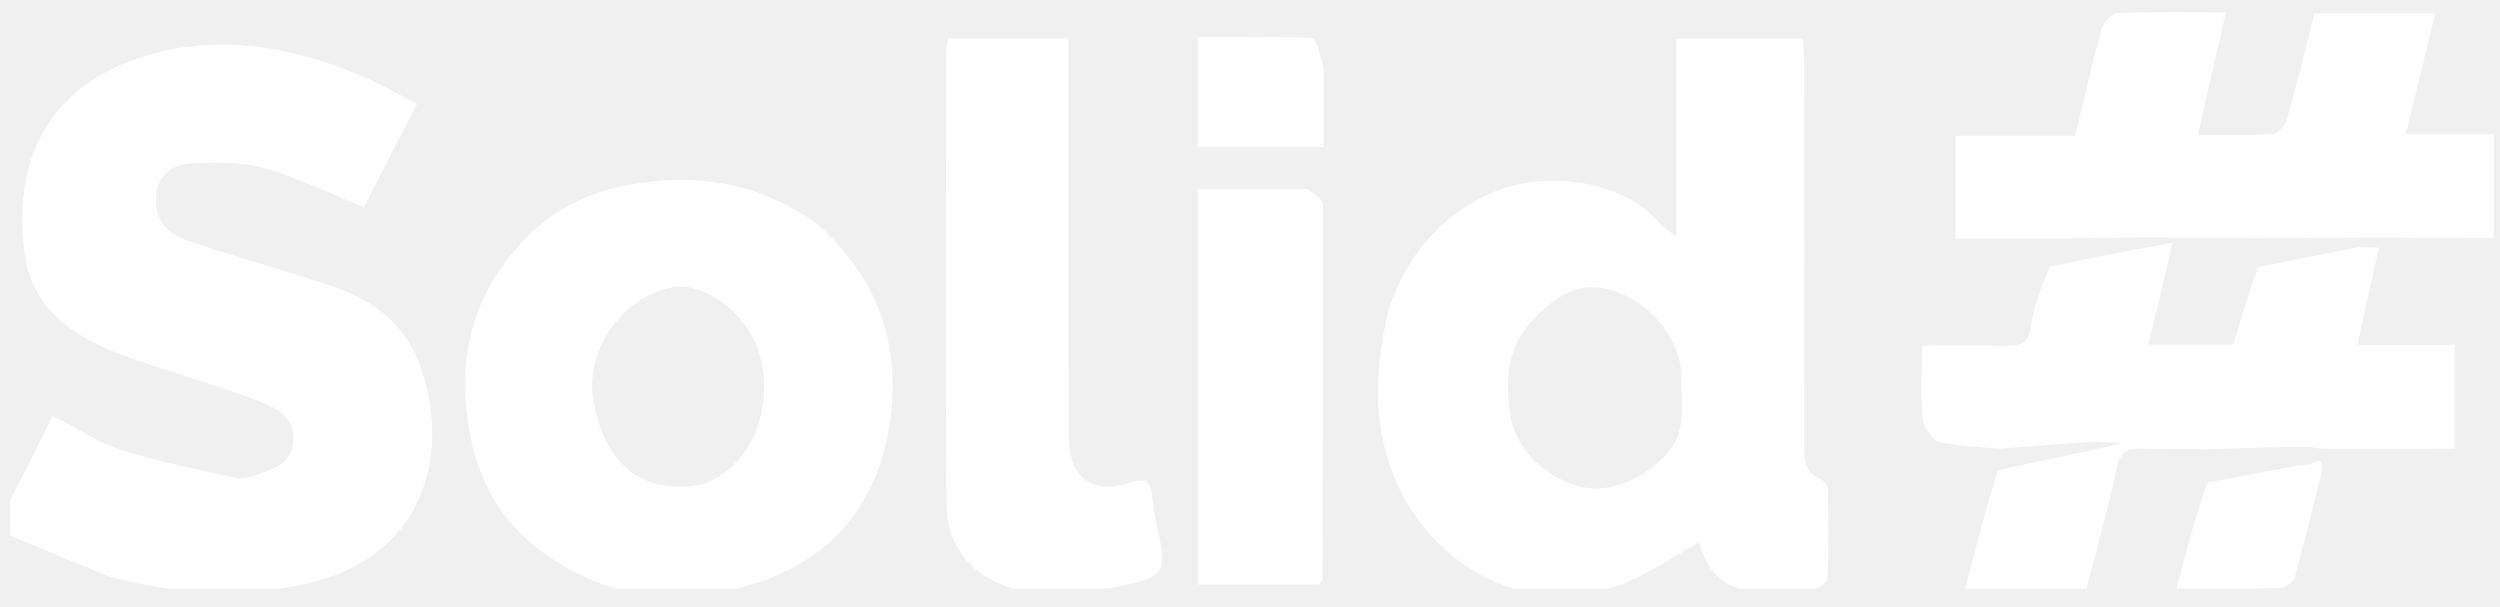
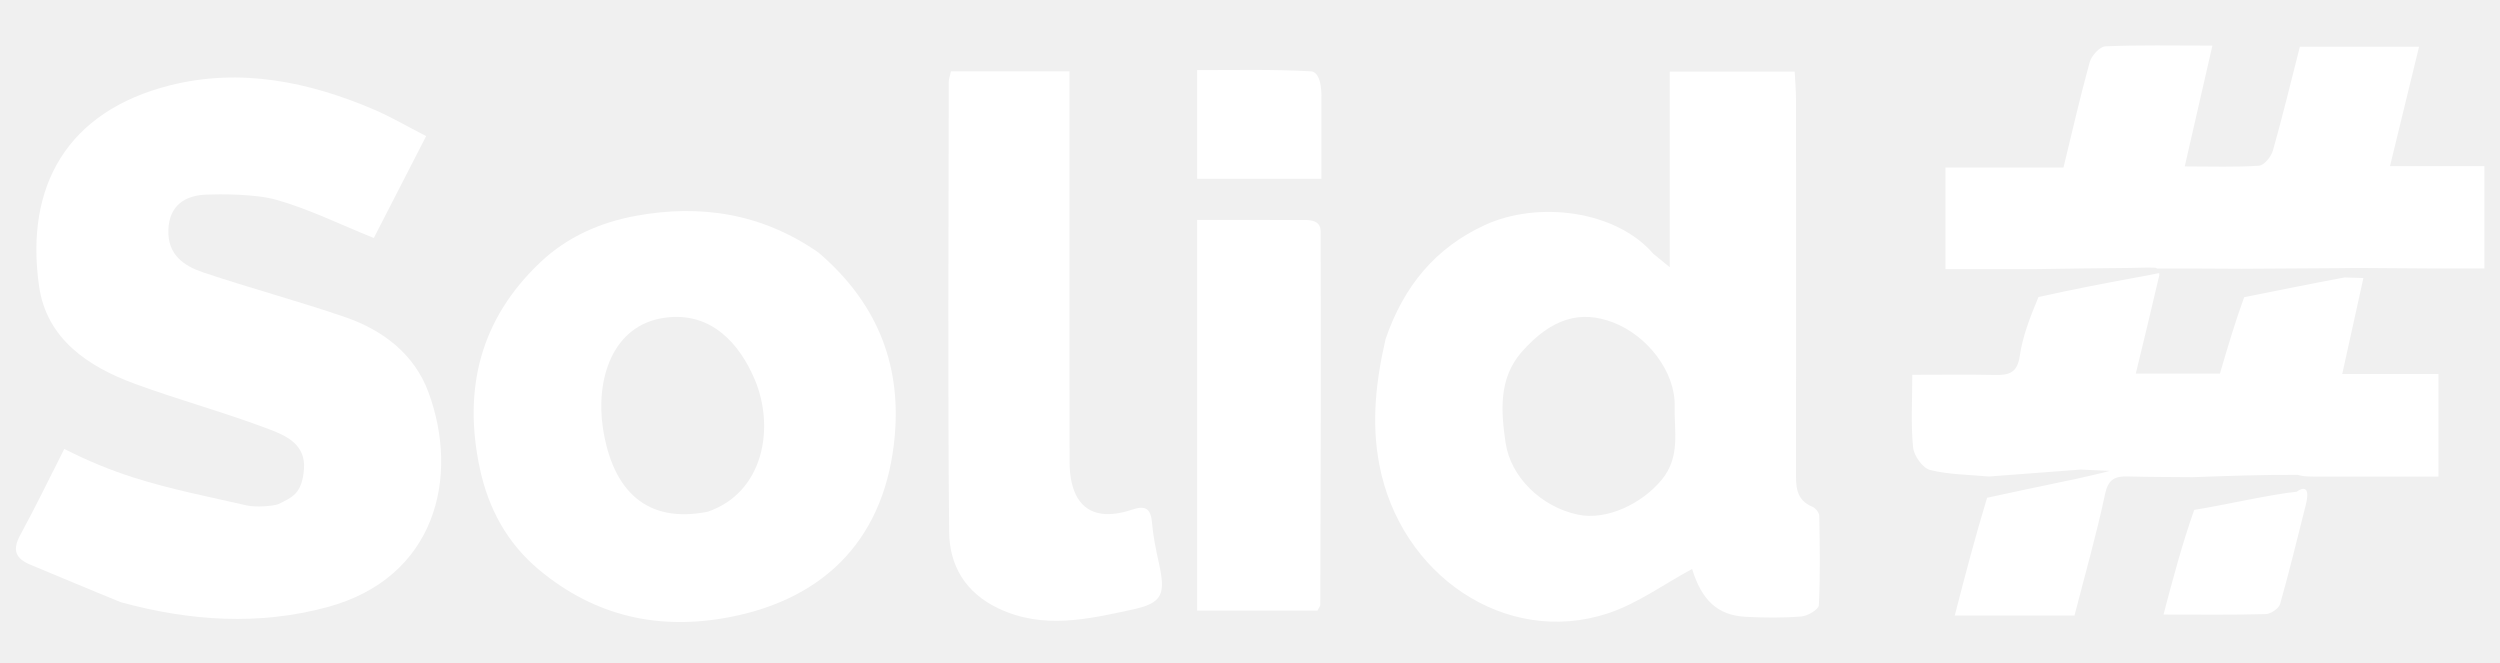
- <svg xmlns="http://www.w3.org/2000/svg" width="103" height="25" viewBox="0 0 103 25" fill="none">
-   <g clip-path="url(#clip0_1163_9971)">
-     <path d="M57.212 12.743C57.97 10.544 59.283 8.946 61.354 7.993C63.548 6.983 66.803 7.366 68.385 9.197C68.528 9.363 68.728 9.48 69.067 9.753C69.067 6.936 69.067 4.303 69.067 1.593C70.851 1.593 72.512 1.593 74.28 1.593C74.299 2.003 74.334 2.394 74.334 2.785C74.338 7.933 74.34 13.08 74.333 18.228C74.332 18.849 74.298 19.45 75.019 19.748C75.148 19.802 75.302 19.996 75.304 20.127C75.327 21.371 75.349 22.616 75.287 23.857C75.278 24.032 74.825 24.303 74.561 24.325C73.792 24.388 73.013 24.379 72.241 24.34C71.056 24.28 70.403 23.647 69.997 22.343C68.839 22.966 67.724 23.789 66.473 24.199C62.222 25.594 57.817 22.601 56.945 17.975C56.615 16.221 56.8 14.524 57.212 12.743ZM63.012 13.341C62.062 14.442 62.018 15.736 62.217 17.081C62.427 18.495 63.685 19.745 65.227 20.076C66.432 20.334 67.91 19.619 68.731 18.621C69.526 17.654 69.245 16.586 69.271 15.547C69.306 14.128 68.142 12.606 66.699 12.056C65.36 11.545 64.282 11.898 63.012 13.341Z" fill="white" />
-     <path d="M4.444 23.732C3.134 23.201 1.907 22.678 0.675 22.169C0.051 21.912 -0.1 21.56 0.243 20.928C0.91 19.698 1.514 18.433 2.17 17.13C3.142 17.627 4.009 18.222 4.969 18.528C6.51 19.019 8.111 19.329 9.691 19.692C9.909 19.742 10.175 19.711 10.387 19.632C11.12 19.354 12 19.212 12.081 18.18C12.163 17.138 11.32 16.775 10.614 16.508C8.78 15.813 6.878 15.296 5.035 14.621C3.075 13.903 1.343 12.747 1.029 10.544C0.431 6.35 2.217 3.24 6.503 2.163C9.421 1.429 12.278 2.009 15.012 3.18C15.717 3.482 16.383 3.874 17.179 4.283C16.437 5.727 15.713 7.136 14.995 8.534C13.559 7.956 12.279 7.322 10.927 6.94C10 6.678 8.969 6.684 7.991 6.725C7.142 6.76 6.464 7.155 6.424 8.187C6.383 9.239 7.077 9.703 7.888 9.974C9.846 10.631 11.845 11.166 13.798 11.836C15.376 12.377 16.687 13.38 17.273 14.964C18.588 18.519 17.58 22.719 13.04 23.939C10.2 24.703 7.348 24.524 4.444 23.732Z" fill="white" />
-     <path d="M33.546 9.139C35.933 11.176 36.995 13.712 36.735 16.752C36.375 20.963 33.922 23.558 29.866 24.348C26.909 24.924 24.23 24.327 21.889 22.377C20.556 21.266 19.777 19.819 19.421 18.156C18.711 14.842 19.433 11.919 21.948 9.544C23.073 8.481 24.455 7.878 25.945 7.607C28.636 7.116 31.19 7.507 33.546 9.139ZM28.929 19.955C31.271 19.15 31.983 16.18 31.147 14.19C30.523 12.705 28.893 11.598 27.656 11.845C25.656 12.245 24.129 14.399 24.433 16.385C24.837 19.015 26.392 20.461 28.929 19.955Z" fill="white" />
-     <path d="M98.008 10.205C97.724 11.49 97.441 12.775 97.124 14.209C98.504 14.209 99.787 14.209 101.138 14.209C101.138 15.665 101.138 16.988 101.138 18.489C99.485 18.489 97.825 18.489 95.99 18.49C95.65 18.486 95.486 18.481 95.263 18.417C93.767 18.41 92.33 18.462 90.893 18.514C89.988 18.505 89.082 18.508 88.178 18.483C87.64 18.468 87.361 18.601 87.229 19.222C86.871 20.903 86.397 22.559 85.954 24.287C84.347 24.287 82.718 24.287 80.957 24.287C81.387 22.631 81.799 21.042 82.308 19.372C83.216 19.169 84.886 18.824 84.886 18.824C84.886 18.824 85.891 18.607 85.872 18.618C85.872 18.618 87.295 18.304 87.416 18.25L86.206 18.197C84.953 18.291 83.668 18.389 82.382 18.486C81.561 18.408 80.719 18.411 79.928 18.213C79.622 18.136 79.255 17.622 79.22 17.276C79.123 16.321 79.186 15.349 79.186 14.242C80.407 14.242 81.535 14.225 82.662 14.249C83.243 14.261 83.573 14.14 83.671 13.457C83.787 12.646 84.091 11.863 84.45 10.998C85.876 10.68 87.164 10.432 88.528 10.182C88.895 10.119 89.186 10.059 89.483 10C89.487 10.002 89.496 10.007 89.492 10.088C89.165 11.496 88.843 12.825 88.511 14.192C89.763 14.192 90.895 14.192 92.021 14.192C92.342 13.1 92.649 12.057 93.033 11.004C94.451 10.721 95.792 10.449 97.22 10.181C97.541 10.192 97.774 10.198 98.008 10.205Z" fill="white" />
-     <path d="M84.342 9.833C83.105 9.833 81.868 9.833 80.568 9.833C80.568 8.358 80.568 7.03 80.568 5.594C82.198 5.594 83.8 5.594 85.493 5.594C85.864 4.074 86.192 2.625 86.589 1.195C86.664 0.926 87.007 0.548 87.24 0.538C88.647 0.476 90.058 0.507 91.707 0.507C91.316 2.213 90.953 3.798 90.553 5.548C91.662 5.548 92.66 5.585 93.651 5.518C93.864 5.503 94.159 5.141 94.231 4.887C94.636 3.456 94.985 2.01 95.356 0.554C97.011 0.554 98.618 0.554 100.329 0.554C99.922 2.226 99.533 3.827 99.117 5.535C100.446 5.535 101.71 5.535 103.056 5.535C103.056 6.959 103.056 8.288 103.056 9.806C101.482 9.806 99.882 9.806 98.128 9.787C97.674 9.779 97.374 9.791 96.981 9.793C95.601 9.799 94.315 9.814 92.935 9.818C91.696 9.808 90.55 9.808 89.404 9.808C89.404 9.808 89.395 9.803 89.331 9.775C88.974 9.761 88.681 9.776 88.294 9.783C86.913 9.794 85.628 9.814 84.342 9.833Z" fill="white" />
-     <path d="M44.021 7.576C44.022 11.078 44.015 14.479 44.025 17.88C44.029 19.147 44.481 19.911 45.355 20.036C45.763 20.094 46.223 20.006 46.621 19.871C47.197 19.676 47.415 19.824 47.465 20.422C47.512 20.983 47.629 21.542 47.751 22.094C48.043 23.413 47.906 23.766 46.627 24.041C44.781 24.437 42.933 24.878 41.058 23.989C39.664 23.329 39.014 22.187 39.001 20.803C38.94 14.54 38.978 8.277 38.985 2.014C38.985 1.888 39.037 1.762 39.077 1.581C40.7 1.581 42.294 1.581 44.021 1.581C44.021 3.59 44.021 5.532 44.021 7.576Z" fill="white" />
-     <path d="M53.859 7.783C54.144 7.994 54.499 8.203 54.5 8.413C54.519 13.555 54.501 18.697 54.485 23.839C54.485 23.897 54.43 23.955 54.366 24.08C52.739 24.08 51.08 24.08 49.348 24.08C49.348 18.666 49.348 13.307 49.348 7.78C50.835 7.78 52.3 7.78 53.859 7.783Z" fill="white" />
-     <path d="M95.599 19.686C95.25 21.061 94.919 22.44 94.532 23.805C94.481 23.986 94.146 24.22 93.936 24.226C92.592 24.264 91.246 24.245 89.666 24.245C90.068 22.724 90.439 21.319 90.948 19.878C92.196 19.681 94.083 19.238 95.223 19.12C95.223 19.12 95.872 18.611 95.599 19.686Z" fill="white" />
-     <path d="M54.531 2.758C54.531 3.892 54.531 4.929 54.531 6.063C52.78 6.063 51.1 6.063 49.348 6.063C49.348 4.582 49.348 3.127 49.348 1.529C50.945 1.529 52.509 1.493 54.066 1.579C54.24 1.588 54.377 2.284 54.531 2.758Z" fill="white" />
+ <svg xmlns="http://www.w3.org/2000/svg" width="181" height="48" viewBox="0 0 181 48" fill="none">
+   <g clip-path="url(#clip0_1724_2739)">
+     <path d="M100.32 24.534C101.636 20.718 103.914 17.946 107.508 16.291C111.315 14.539 116.964 15.203 119.709 18.381L120.891 19.346C120.891 14.458 120.891 9.888 120.891 5.186C123.988 5.186 126.869 5.186 129.937 5.186C129.971 5.898 130.031 6.576 130.031 7.254C130.038 16.187 130.041 25.12 130.029 34.053C130.028 35.13 129.969 36.173 131.219 36.69C131.444 36.783 131.711 37.119 131.715 37.348C131.755 39.506 131.793 41.667 131.685 43.82C131.67 44.124 130.883 44.594 130.424 44.632C129.09 44.742 127.739 44.726 126.4 44.658C124.344 44.554 123.21 43.456 122.506 41.193C120.497 42.274 118.561 43.702 116.391 44.414C109.014 46.833 101.37 41.64 99.857 33.613C99.284 30.57 99.606 27.625 100.32 24.534ZM110.153 25.5C108.506 27.411 108.661 29.729 109.006 32.062C109.369 34.516 111.552 36.684 114.228 37.258C116.319 37.707 118.883 36.465 120.308 34.734C121.688 33.057 121.2 31.203 121.245 29.4C121.306 26.938 119.286 24.297 116.783 23.342C114.459 22.455 112.357 22.996 110.153 25.5Z" fill="white" />
+     <path d="M8.755 43.603C6.482 42.681 4.353 41.775 2.214 40.892C1.132 40.446 0.87 39.834 1.464 38.739C2.622 36.603 3.514 34.761 4.653 32.5C6.339 33.363 8 34.041 9.665 34.572C12.34 35.426 15.117 35.963 17.86 36.593C18.529 36.747 19.787 36.639 20.153 36.5C21.153 36 21.866 35.759 22.007 33.968C22.149 32.16 20.686 31.531 19.461 31.067C16.278 29.861 12.979 28.965 9.781 27.794C6.379 26.548 3.374 24.541 2.828 20.718C1.791 13.441 4.89 8.044 12.327 6.175C17.391 4.902 22.35 5.909 27.094 7.941C28.316 8.465 29.471 9.145 30.853 9.854C29.566 12.36 28.31 14.805 27.064 17.231C24.571 16.228 22.35 15.127 20.005 14.464C18.459 14.028 15.896 14.051 14.91 14.091C13.436 14.152 12.259 14.837 12.19 16.629C12.12 18.454 13.324 19.259 14.731 19.73C18.129 20.869 21.598 21.797 24.987 22.96C27.724 23.899 30 25.64 31.016 28.388C33.299 34.557 31.549 41.846 23.672 43.963C18.743 45.288 13.793 44.977 8.755 43.603Z" fill="white" />
+     <path d="M59.253 18.281C63.394 21.815 65.237 26.216 64.786 31.491C64.162 38.799 59.904 43.301 52.866 44.672C47.735 45.671 43.087 44.636 39.025 41.251C36.712 39.323 35.36 36.813 34.742 33.927C33.51 28.176 34.763 23.105 39.127 18.983C41.079 17.139 43.478 16.093 46.062 15.622C50.733 14.771 55.165 15.448 59.253 18.281ZM51.241 37.049C55.305 35.653 56.104 30.954 54.653 27.5C53.571 24.923 51.523 22.545 48.153 23C44.275 23.524 43.125 27.555 43.653 31C44.353 35.563 46.838 37.927 51.241 37.049Z" fill="white" />
+     <path d="M171.11 20.13C170.618 22.359 170.127 24.589 169.578 27.078C171.971 27.078 174.198 27.078 176.543 27.078C176.543 29.605 176.543 31.901 176.543 34.505C173.673 34.505 170.793 34.505 167.609 34.506C167.019 34.499 166.734 34.491 166.348 34.38C163.752 34.367 161.258 34.458 158.764 34.548C157.193 34.533 155.622 34.539 154.053 34.495C153.119 34.468 152.635 34.699 152.406 35.776C151.786 38.694 150.963 41.568 150.193 44.566C147.405 44.566 144.578 44.566 141.523 44.566C142.268 41.692 142.983 38.935 143.866 36.037C145.443 35.685 148.341 35.086 148.341 35.086C148.341 35.086 150.085 34.71 150.052 34.73C150.052 34.73 152.521 34.183 152.731 34.09L150.631 33.998C148.457 34.162 146.227 34.331 143.996 34.5C142.571 34.365 141.11 34.369 139.737 34.026C139.206 33.892 138.569 33 138.509 32.401C138.34 30.743 138.45 29.056 138.45 27.135C140.569 27.135 142.526 27.106 144.482 27.147C145.49 27.169 146.061 26.959 146.231 25.773C146.433 24.367 146.961 23.006 147.585 21.506C150.058 20.955 152.294 20.525 154.66 20.09C155.297 19.981 155.803 19.876 156.317 19.774C156.325 19.778 156.341 19.786 156.334 19.926C155.766 22.371 155.207 24.676 154.631 27.048C156.804 27.048 158.769 27.048 160.722 27.048C161.279 25.154 161.811 23.345 162.478 21.517C164.939 21.026 167.266 20.553 169.744 20.088C170.301 20.107 170.705 20.118 171.11 20.13Z" fill="white" />
+     <path d="M147.398 19.484C145.251 19.484 143.105 19.484 140.85 19.484C140.85 16.926 140.85 14.621 140.85 12.13C143.678 12.13 146.457 12.13 149.395 12.13C150.039 9.491 150.608 6.976 151.297 4.495C151.427 4.029 152.023 3.373 152.427 3.355C154.869 3.249 157.317 3.302 160.178 3.302C159.5 6.262 158.87 9.013 158.175 12.049C160.1 12.049 161.832 12.113 163.552 11.997C163.921 11.972 164.433 11.344 164.558 10.903C165.261 8.42 165.865 5.909 166.51 3.383C169.383 3.383 172.17 3.383 175.14 3.383C174.434 6.284 173.758 9.062 173.036 12.027C175.342 12.027 177.536 12.027 179.871 12.027C179.871 14.498 179.871 16.803 179.871 19.439C177.14 19.439 174.364 19.439 171.32 19.405C170.532 19.391 170.013 19.412 169.329 19.416C166.935 19.425 164.703 19.451 162.309 19.459C160.158 19.441 158.17 19.441 156.182 19.441C156.182 19.441 156.166 19.434 156.055 19.384C155.435 19.36 154.927 19.386 154.255 19.399C151.86 19.418 149.629 19.451 147.398 19.484Z" fill="white" />
+     <path d="M77.431 15.569C77.431 21.646 77.42 27.548 77.438 33.449C77.445 35.648 78.228 36.974 79.745 37.19C80.454 37.291 81.251 37.138 81.942 36.904C82.943 36.565 83.32 36.821 83.407 37.859C83.488 38.834 83.691 39.803 83.903 40.761C84.41 43.05 84.172 43.663 81.952 44.14C78.749 44.827 75.543 45.591 72.289 44.05C69.87 42.904 68.743 40.923 68.719 38.521C68.613 27.654 68.68 16.785 68.691 5.918C68.691 5.698 68.782 5.479 68.851 5.166C71.668 5.166 74.434 5.166 77.431 5.166C77.431 8.651 77.431 12.023 77.431 15.569Z" fill="white" />
+     <path d="M94.502 15.927C95.745 15.929 95.614 16.657 95.615 17.021C95.648 25.944 95.616 34.866 95.589 43.789C95.588 43.889 95.493 43.989 95.383 44.207C92.559 44.207 89.68 44.207 86.674 44.207C86.674 34.812 86.674 25.513 86.674 15.923C89.254 15.923 91.796 15.923 94.502 15.927Z" fill="white" />
+     <path d="M166.932 36.583C166.327 38.968 165.753 41.361 165.08 43.73C164.991 44.044 164.411 44.45 164.046 44.46C161.714 44.526 159.379 44.494 156.637 44.494C157.334 41.855 157.978 39.415 158.862 36.915C161.027 36.574 164.301 35.805 166.28 35.601C166.28 35.601 167.405 34.718 166.932 36.583Z" fill="white" />
+     <path d="M95.668 7.208C95.668 9.176 95.668 10.975 95.668 12.943C92.631 12.943 89.715 12.943 86.674 12.943C86.674 10.373 86.674 7.848 86.674 5.075C89.445 5.075 92.159 5.013 94.862 5.161C95.795 5.161 95.668 7.208 95.668 7.208Z" fill="white" />
  </g>
  <defs>
-     <clipPath id="clip0_1163_9971">
-       <rect width="102.316" height="24" fill="white" transform="translate(0.418945 0.25)" />
+     <clipPath id="clip0_1724_2739">
+       <rect width="180" height="48" fill="white" transform="translate(0.423828)" />
    </clipPath>
  </defs>
</svg>
